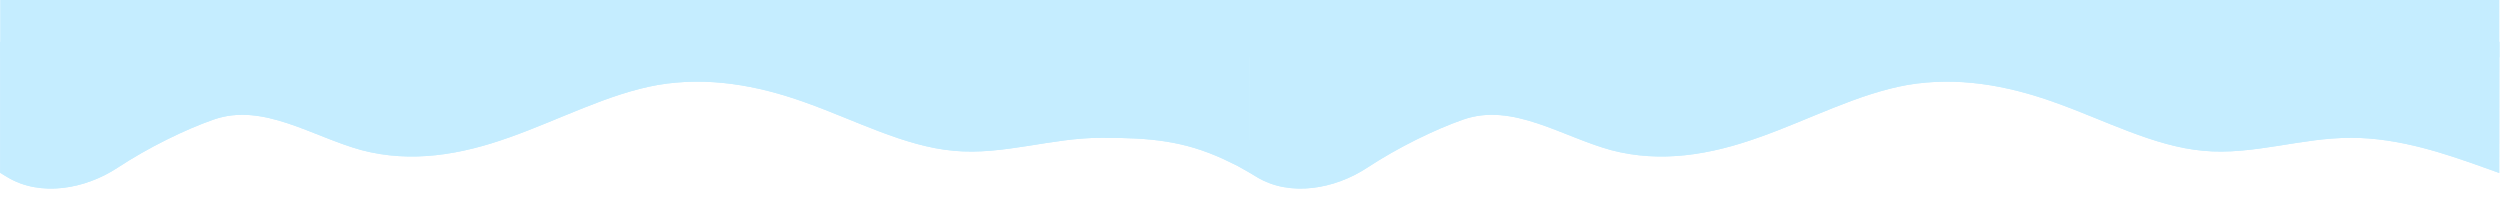
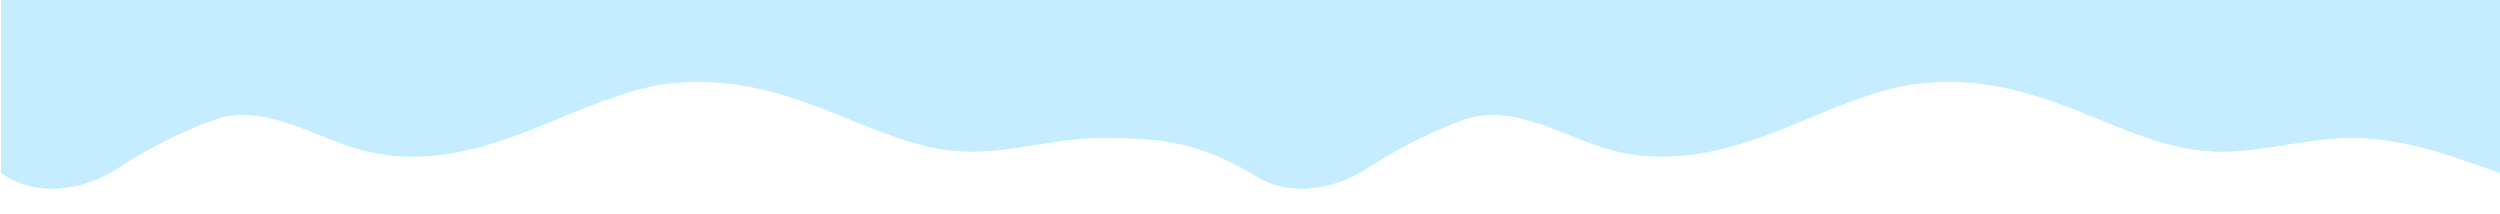
- <svg xmlns="http://www.w3.org/2000/svg" width="3041" height="260" viewBox="0 0 3041 260" fill="none">
+ <svg xmlns="http://www.w3.org/2000/svg" width="3041" height="260" viewBox="0 0 3039 260" fill="none">
  <rect x="3040.21" y="70" width="3040" height="70" transform="rotate(-180 3040.21 70)" fill="#C5EDFF" />
  <path d="M3040.05 210.363L3010.06 199.671C2980.07 189.378 2920.09 167.396 2860.09 167.636C2800.09 167.277 2740.07 189.141 2680.07 183.402C2620.08 178.061 2560.11 146.114 2500.13 124.83C2440.15 103.147 2380.16 93.123 2320.15 103.327C2260.14 113.93 2200.11 145.759 2140.09 166.924C2080.07 188.489 2020.06 198.395 1960.07 182.69C1900.09 166.389 1840.13 124.477 1780.11 145.344C1745.24 157.468 1700.29 179.512 1662.86 204.118C1623.53 229.973 1569.08 239.754 1528.81 215.394L1519.71 209.889L1519.71 147L1520.21 50.931L1630.21 49.533C1660.21 49.562 1720.21 49.622 1780.21 49.681C1840.21 49.74 1900.21 49.8 1960.21 49.859C2020.21 49.918 2080.21 49.977 2140.21 50.036C2200.21 50.096 2260.21 50.155 2320.21 50.214C2380.21 50.274 2440.21 50.333 2500.21 50.392C2560.21 50.451 2620.21 50.511 2680.21 50.57C2740.21 50.629 2800.21 50.688 2860.21 50.748C2920.21 50.807 2980.21 50.866 3010.21 50.896L3040.21 50.925L3040.05 210.363Z" fill="#C5EDFF" />
  <path d="M3040.05 210.363L3010.06 199.671C2980.07 189.378 2920.09 167.396 2860.09 167.636C2800.09 167.277 2740.07 189.141 2680.07 183.402C2620.08 178.061 2560.11 146.114 2500.13 124.83C2440.15 103.147 2380.16 93.123 2320.15 103.327C2260.14 113.93 2200.11 145.759 2140.09 166.924C2080.07 188.489 2020.06 198.395 1960.07 182.69C1900.09 166.389 1840.13 124.477 1780.11 145.344C1745.24 157.468 1700.29 179.512 1662.86 204.118C1623.53 229.973 1569.08 239.754 1528.81 215.394L1519.71 209.889L1519.71 147L1520.21 50.931L1630.21 49.533C1660.21 49.562 1720.21 49.622 1780.21 49.681C1840.21 49.74 1900.21 49.8 1960.21 49.859C2020.21 49.918 2080.21 49.977 2140.21 50.036C2200.21 50.096 2260.21 50.155 2320.21 50.214C2380.21 50.274 2440.21 50.333 2500.21 50.392C2560.21 50.451 2620.21 50.511 2680.21 50.57C2740.21 50.629 2800.21 50.688 2860.21 50.748C2920.21 50.807 2980.21 50.866 3010.21 50.896L3040.21 50.925L3040.05 210.363Z" fill="#C5EDFF" />
  <path d="M1520.2 210.18L1505.71 202L1488.21 193.5C1440.21 171.5 1400.07 167.396 1340.07 167.636C1280.07 167.278 1220.05 189.141 1160.06 183.402C1100.07 178.061 1040.1 146.114 980.12 124.83C920.142 103.147 860.153 93.123 800.144 103.327C740.134 113.93 680.102 145.759 620.082 166.925C560.061 188.489 500.052 198.395 440.069 182.691C380.085 166.389 320.127 124.477 260.107 145.344C225.228 157.47 180.278 179.518 142.846 204.127C103.521 229.98 49.086 239.766 8.812 215.418L0.205 210.215L0.205 147.078L0.205 50.931L110.205 49.533C140.205 49.562 200.202 49.622 260.202 49.681C320.201 49.74 380.201 49.8 440.2 49.859C500.199 49.918 560.198 49.977 620.197 50.037C680.197 50.096 740.197 50.155 800.196 50.214C860.195 50.274 920.194 50.333 980.194 50.392C1040.19 50.452 1100.19 50.511 1160.19 50.57C1220.19 50.629 1280.19 50.688 1340.19 50.748C1400.19 50.807 1460.19 50.866 1490.19 50.896L1520.19 50.925L1520.2 210.18Z" fill="#C5EDFF" />
  <path d="M1520.2 210.18L1505.71 202L1488.21 193.5C1440.21 171.5 1400.07 167.396 1340.07 167.636C1280.07 167.278 1220.05 189.141 1160.06 183.402C1100.07 178.061 1040.1 146.114 980.12 124.83C920.142 103.147 860.153 93.123 800.144 103.327C740.134 113.93 680.102 145.759 620.082 166.925C560.061 188.489 500.052 198.395 440.069 182.691C380.085 166.389 320.127 124.477 260.107 145.344C225.228 157.47 180.278 179.518 142.846 204.127C103.521 229.98 49.086 239.766 8.812 215.418L0.205 210.215L0.205 147.078L0.205 50.931L110.205 49.533C140.205 49.562 200.202 49.622 260.202 49.681C320.201 49.74 380.201 49.8 440.2 49.859C500.199 49.918 560.198 49.977 620.197 50.037C680.197 50.096 740.197 50.155 800.196 50.214C860.195 50.274 920.194 50.333 980.194 50.392C1040.19 50.452 1100.19 50.511 1160.19 50.57C1220.19 50.629 1280.19 50.688 1340.19 50.748C1400.19 50.807 1460.19 50.866 1490.19 50.896L1520.19 50.925L1520.2 210.18Z" fill="#C5EDFF" />
</svg>
